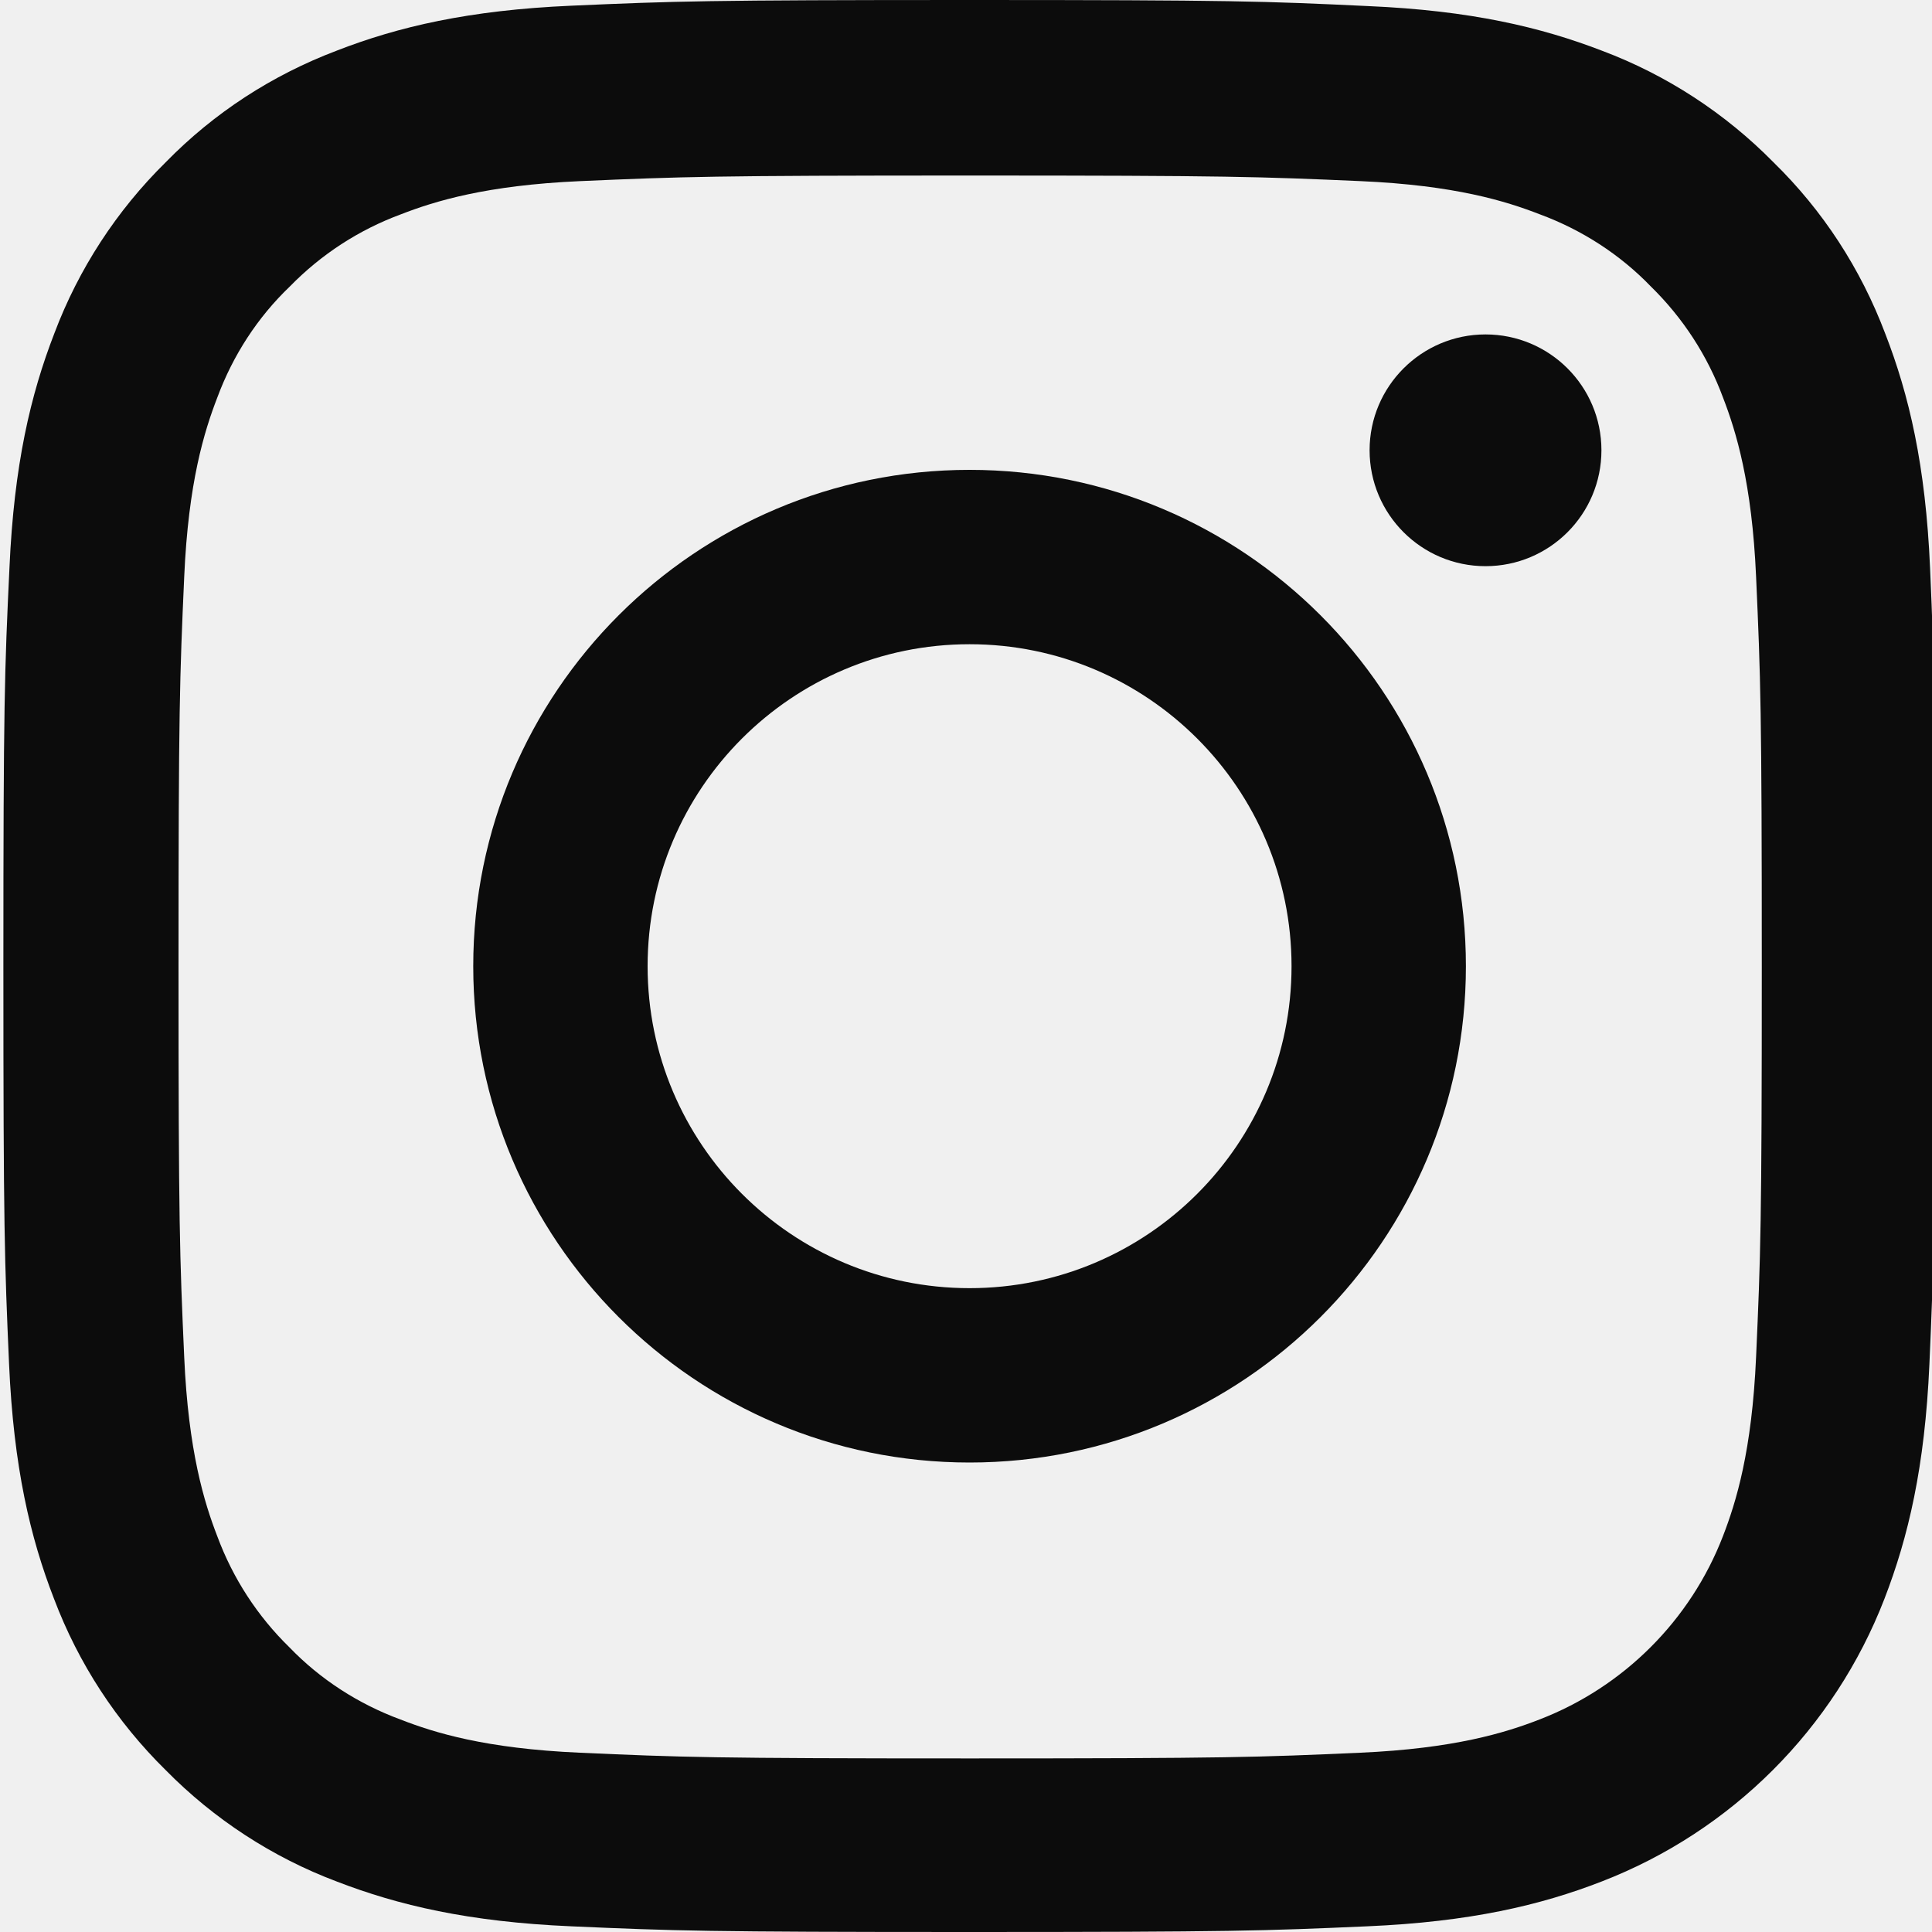
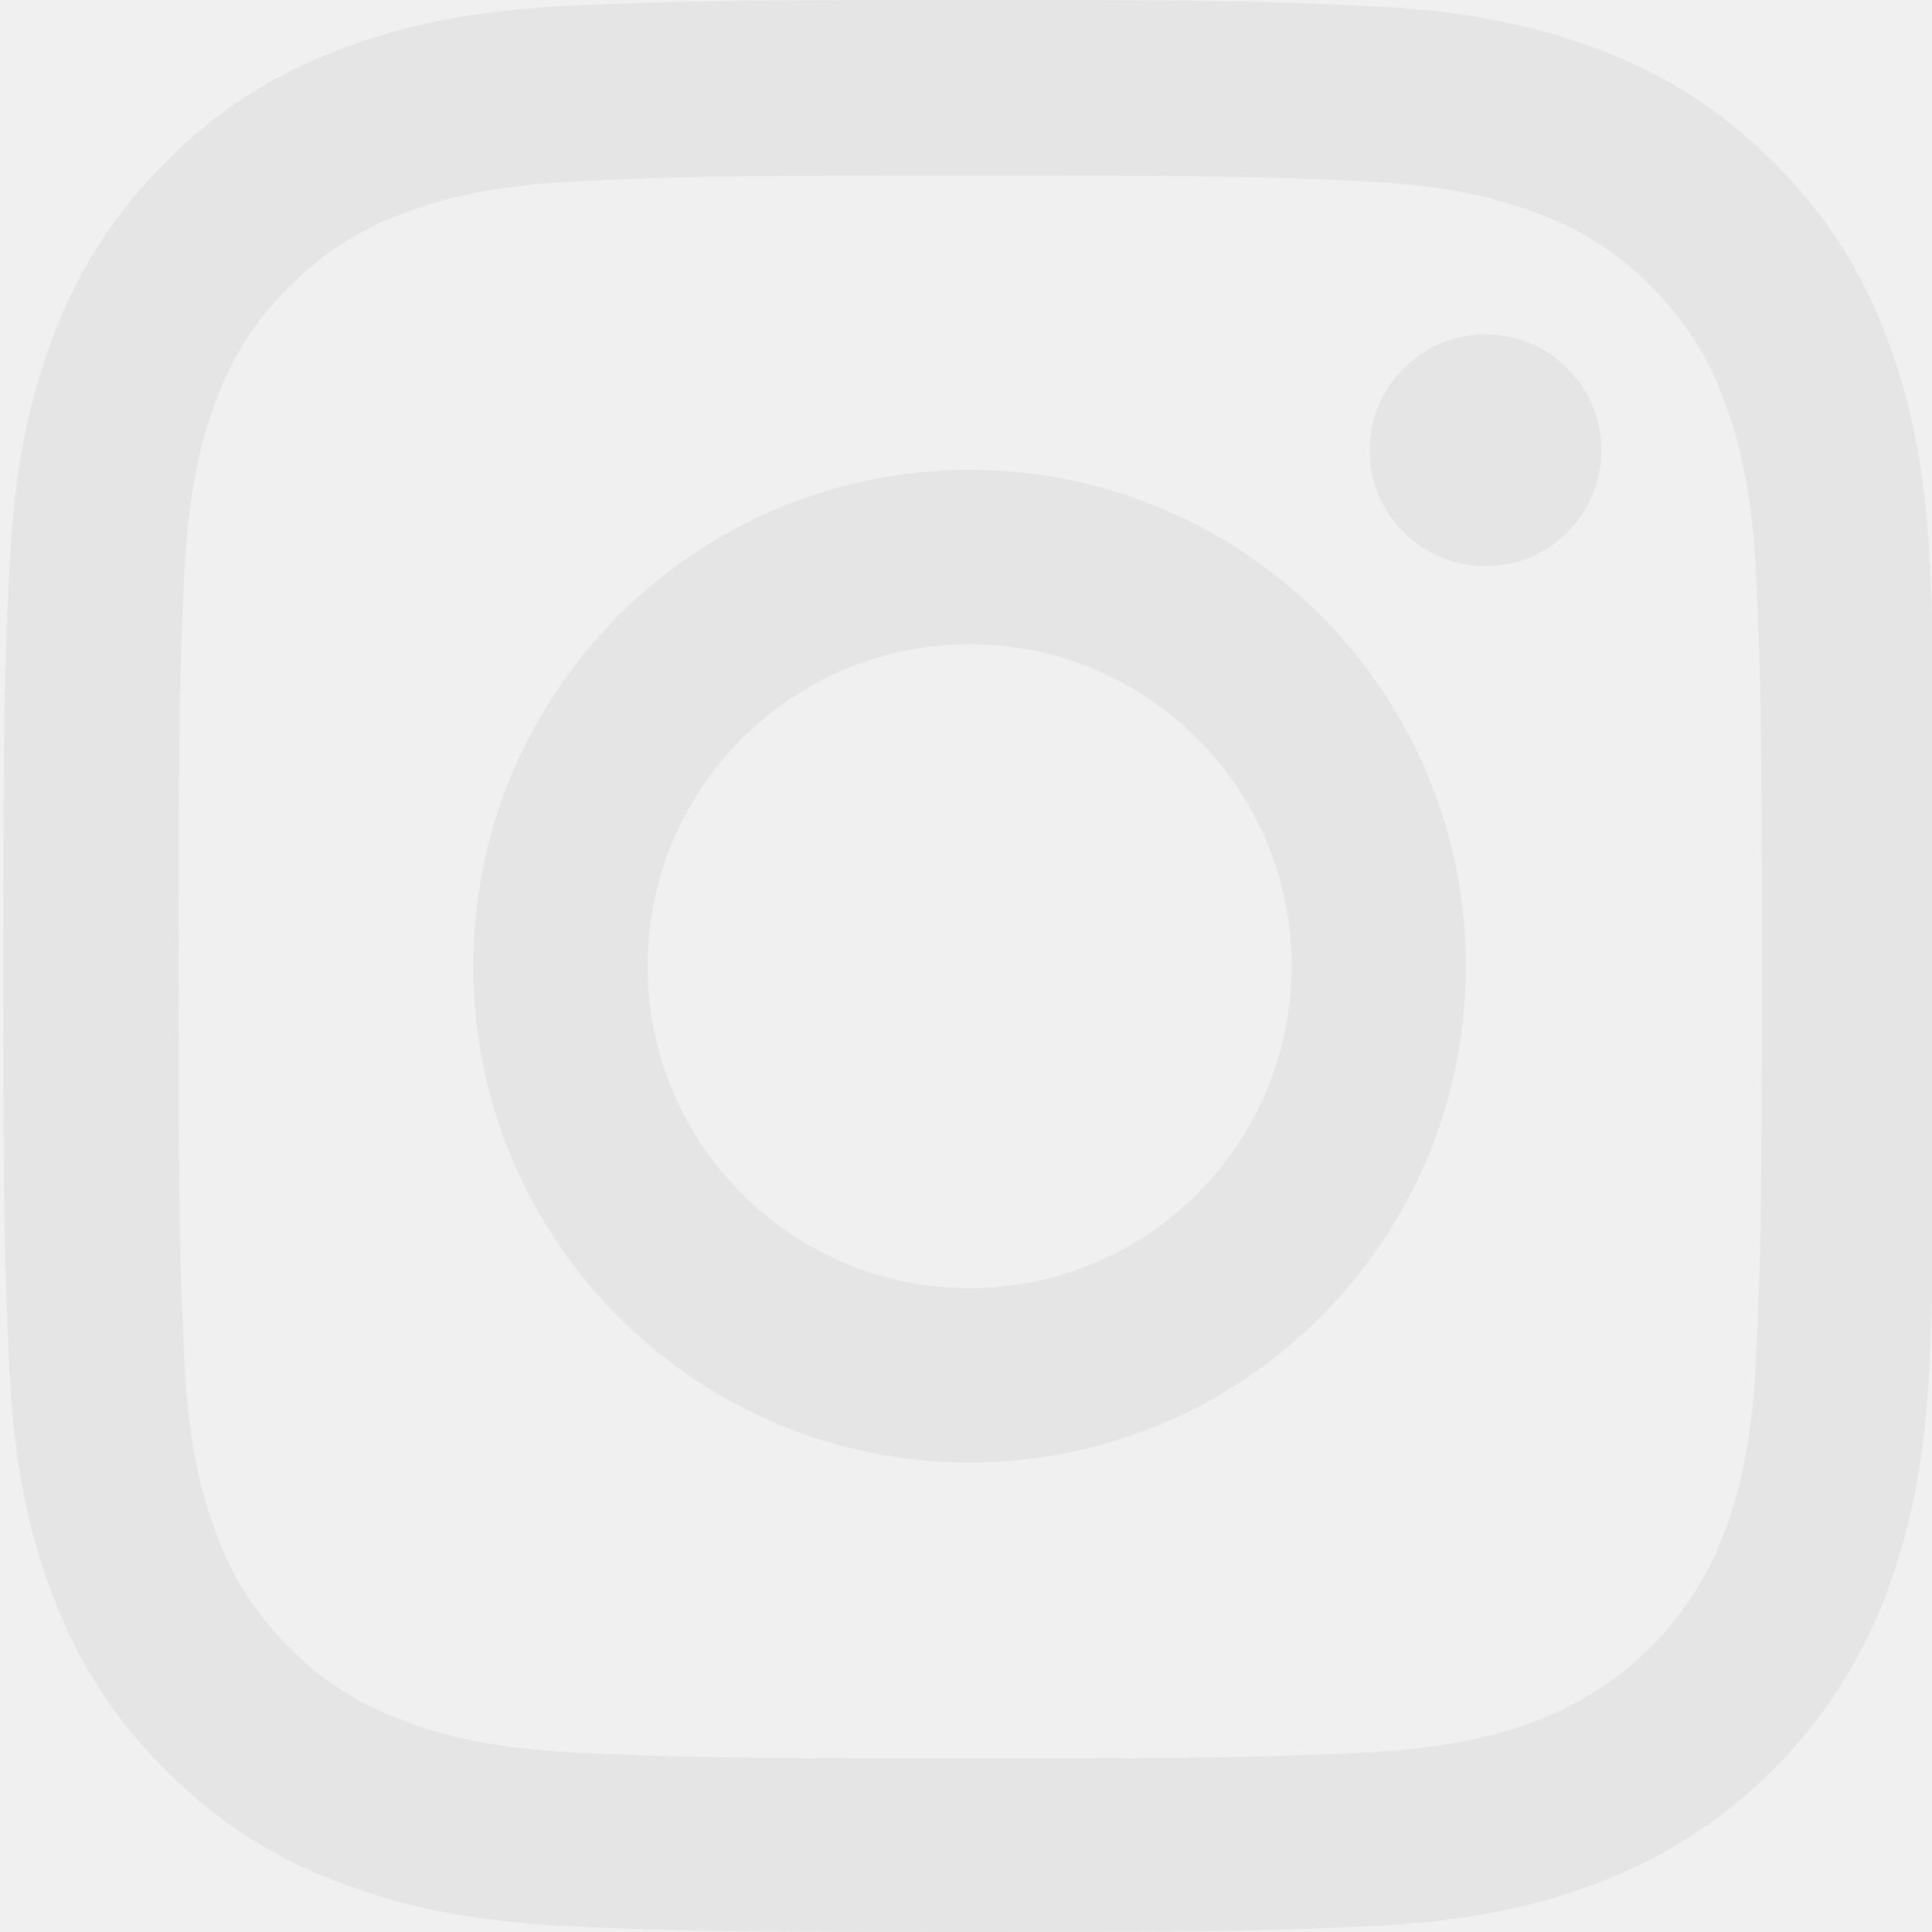
<svg xmlns="http://www.w3.org/2000/svg" width="20" height="20" viewBox="0 0 20 20" fill="none">
  <g clip-path="url(#clip0)">
-     <path d="M19.98 5.88C19.934 4.817 19.762 4.087 19.516 3.454C19.262 2.782 18.871 2.18 18.359 1.68C17.859 1.172 17.253 0.777 16.589 0.527C15.952 0.281 15.226 0.109 14.163 0.063C13.092 0.012 12.752 0 10.037 0C7.322 0 6.982 0.012 5.915 0.059C4.853 0.105 4.122 0.277 3.489 0.523C2.817 0.777 2.215 1.168 1.715 1.68C1.207 2.18 0.813 2.786 0.563 3.45C0.316 4.087 0.145 4.813 0.098 5.876C0.047 6.947 0.035 7.287 0.035 10.002C0.035 12.717 0.047 13.057 0.094 14.124C0.141 15.187 0.313 15.917 0.559 16.55C0.813 17.222 1.207 17.824 1.715 18.324C2.215 18.832 2.821 19.227 3.485 19.477C4.122 19.723 4.849 19.895 5.911 19.941C6.978 19.988 7.318 20 10.033 20C12.749 20 13.089 19.988 14.155 19.941C15.218 19.895 15.948 19.723 16.581 19.477C17.925 18.957 18.988 17.894 19.508 16.55C19.754 15.913 19.926 15.187 19.973 14.124C20.02 13.057 20.031 12.717 20.031 10.002C20.031 7.287 20.027 6.947 19.98 5.88ZM18.179 14.046C18.136 15.023 17.972 15.55 17.836 15.902C17.5 16.773 16.808 17.464 15.937 17.8C15.585 17.937 15.054 18.101 14.081 18.144C13.026 18.191 12.71 18.203 10.041 18.203C7.373 18.203 7.052 18.191 6.001 18.144C5.024 18.101 4.497 17.937 4.145 17.8C3.712 17.64 3.317 17.386 2.997 17.054C2.665 16.73 2.411 16.339 2.25 15.905C2.114 15.554 1.95 15.023 1.907 14.05C1.86 12.995 1.848 12.678 1.848 10.01C1.848 7.341 1.86 7.021 1.907 5.97C1.95 4.993 2.114 4.466 2.25 4.114C2.411 3.68 2.665 3.286 3.001 2.965C3.325 2.633 3.716 2.379 4.149 2.219C4.501 2.082 5.032 1.918 6.005 1.875C7.06 1.829 7.377 1.817 10.045 1.817C12.717 1.817 13.034 1.829 14.085 1.875C15.062 1.918 15.589 2.082 15.941 2.219C16.374 2.379 16.769 2.633 17.089 2.965C17.421 3.29 17.675 3.68 17.836 4.114C17.972 4.466 18.136 4.997 18.179 5.97C18.226 7.025 18.238 7.341 18.238 10.01C18.238 12.678 18.226 12.991 18.179 14.046Z" fill="#0C0C0C" />
-     <path d="M10.037 4.864C7.201 4.864 4.899 7.165 4.899 10.002C4.899 12.838 7.201 15.14 10.037 15.14C12.874 15.14 15.175 12.838 15.175 10.002C15.175 7.165 12.874 4.864 10.037 4.864ZM10.037 13.335C8.197 13.335 6.704 11.842 6.704 10.002C6.704 8.162 8.197 6.669 10.037 6.669C11.877 6.669 13.37 8.162 13.37 10.002C13.37 11.842 11.877 13.335 10.037 13.335Z" fill="#0C0C0C" />
-     <path d="M16.578 4.661C16.578 5.324 16.041 5.861 15.378 5.861C14.716 5.861 14.178 5.324 14.178 4.661C14.178 3.999 14.716 3.462 15.378 3.462C16.041 3.462 16.578 3.999 16.578 4.661Z" fill="#0C0C0C" />
+     <path d="M19.98 5.88C19.934 4.817 19.762 4.087 19.516 3.454C19.262 2.782 18.871 2.18 18.359 1.68C17.859 1.172 17.253 0.777 16.589 0.527C15.952 0.281 15.226 0.109 14.163 0.063C13.092 0.012 12.752 0 10.037 0C7.322 0 6.982 0.012 5.915 0.059C4.853 0.105 4.122 0.277 3.489 0.523C2.817 0.777 2.215 1.168 1.715 1.68C1.207 2.18 0.813 2.786 0.563 3.45C0.316 4.087 0.145 4.813 0.098 5.876C0.047 6.947 0.035 7.287 0.035 10.002C0.035 12.717 0.047 13.057 0.094 14.124C0.141 15.187 0.313 15.917 0.559 16.55C0.813 17.222 1.207 17.824 1.715 18.324C2.215 18.832 2.821 19.227 3.485 19.477C4.122 19.723 4.849 19.895 5.911 19.941C6.978 19.988 7.318 20 10.033 20C12.749 20 13.089 19.988 14.155 19.941C15.218 19.895 15.948 19.723 16.581 19.477C17.925 18.957 18.988 17.894 19.508 16.55C19.754 15.913 19.926 15.187 19.973 14.124C20.02 13.057 20.031 12.717 20.031 10.002C20.031 7.287 20.027 6.947 19.98 5.88ZM18.179 14.046C18.136 15.023 17.972 15.55 17.836 15.902C17.5 16.773 16.808 17.464 15.937 17.8C15.585 17.937 15.054 18.101 14.081 18.144C13.026 18.191 12.71 18.203 10.041 18.203C7.373 18.203 7.052 18.191 6.001 18.144C5.024 18.101 4.497 17.937 4.145 17.8C3.712 17.64 3.317 17.386 2.997 17.054C2.665 16.73 2.411 16.339 2.25 15.905C2.114 15.554 1.95 15.023 1.907 14.05C1.86 12.995 1.848 12.678 1.848 10.01C1.848 7.341 1.86 7.021 1.907 5.97C1.95 4.993 2.114 4.466 2.25 4.114C2.411 3.68 2.665 3.286 3.001 2.965C3.325 2.633 3.716 2.379 4.149 2.219C4.501 2.082 5.032 1.918 6.005 1.875C7.06 1.829 7.377 1.817 10.045 1.817C12.717 1.817 13.034 1.829 14.085 1.875C15.062 1.918 15.589 2.082 15.941 2.219C16.374 2.379 16.769 2.633 17.089 2.965C17.421 3.29 17.675 3.68 17.836 4.114C17.972 4.466 18.136 4.997 18.179 5.97C18.226 7.025 18.238 7.341 18.238 10.01C18.238 12.678 18.226 12.991 18.179 14.046Z" fill="#E5E5E5" />
+     <path d="M10.037 4.864C7.201 4.864 4.899 7.165 4.899 10.002C4.899 12.838 7.201 15.14 10.037 15.14C12.874 15.14 15.175 12.838 15.175 10.002C15.175 7.165 12.874 4.864 10.037 4.864ZM10.037 13.335C8.197 13.335 6.704 11.842 6.704 10.002C6.704 8.162 8.197 6.669 10.037 6.669C11.877 6.669 13.37 8.162 13.37 10.002C13.37 11.842 11.877 13.335 10.037 13.335Z" fill="#E5E5E5" />
+     <path d="M16.578 4.661C16.578 5.324 16.041 5.861 15.378 5.861C14.716 5.861 14.178 5.324 14.178 4.661C14.178 3.999 14.716 3.462 15.378 3.462C16.041 3.462 16.578 3.999 16.578 4.661Z" fill="#E5E5E5" />
  </g>
  <defs>
    <clipPath id="clip0">
      <rect width="20" height="20" fill="white" />
    </clipPath>
  </defs>
</svg>
